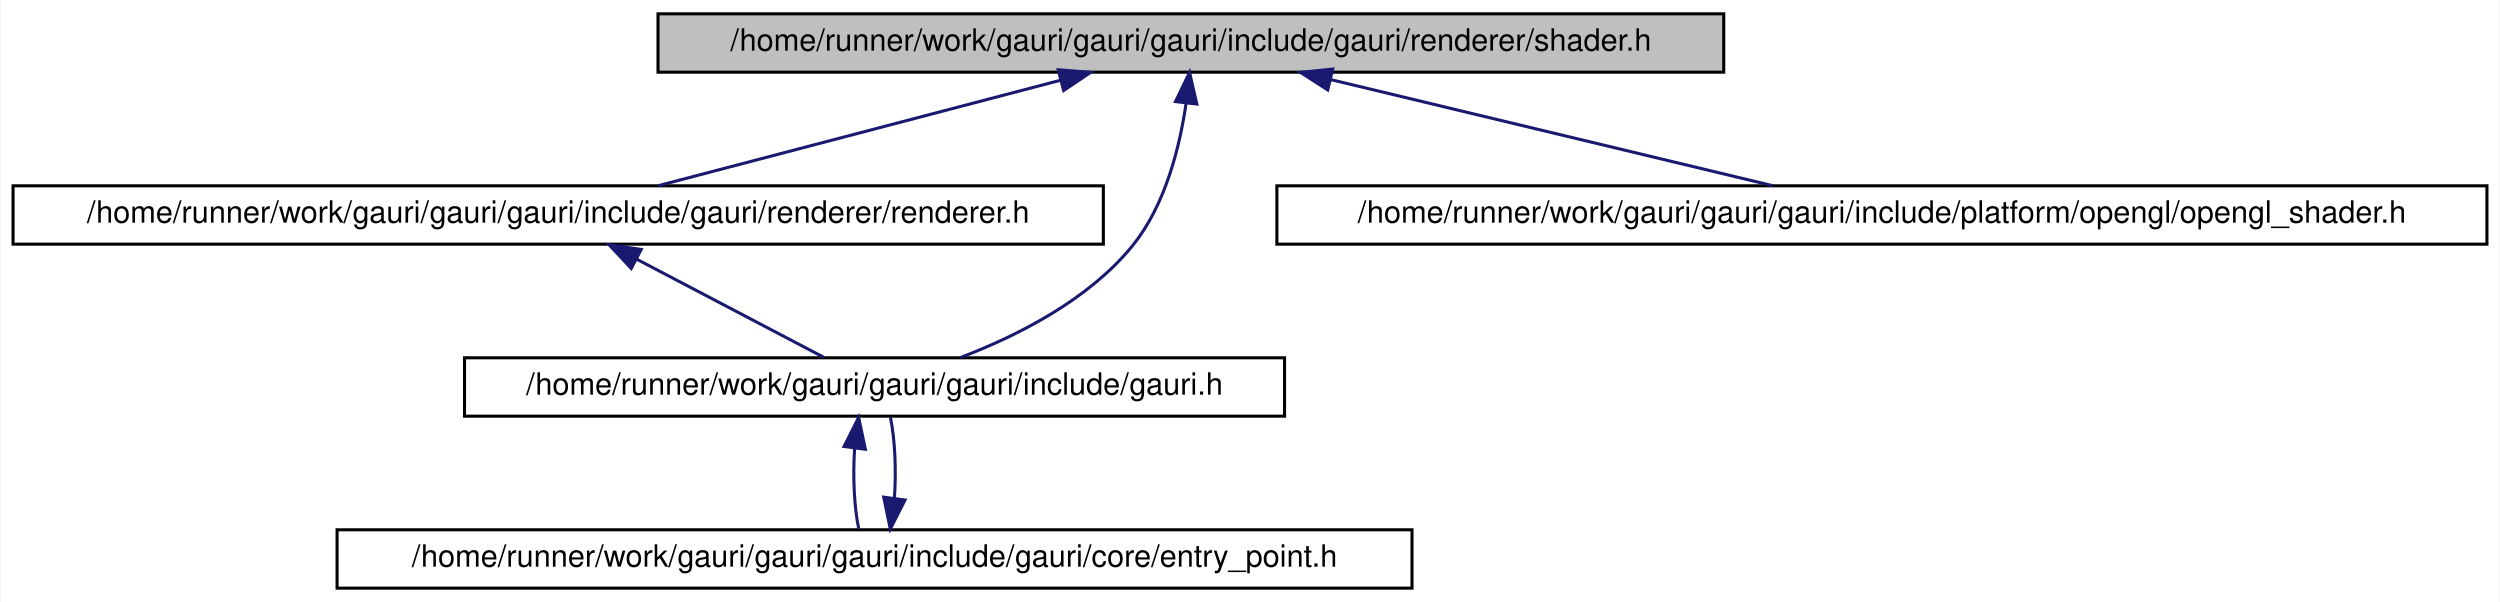
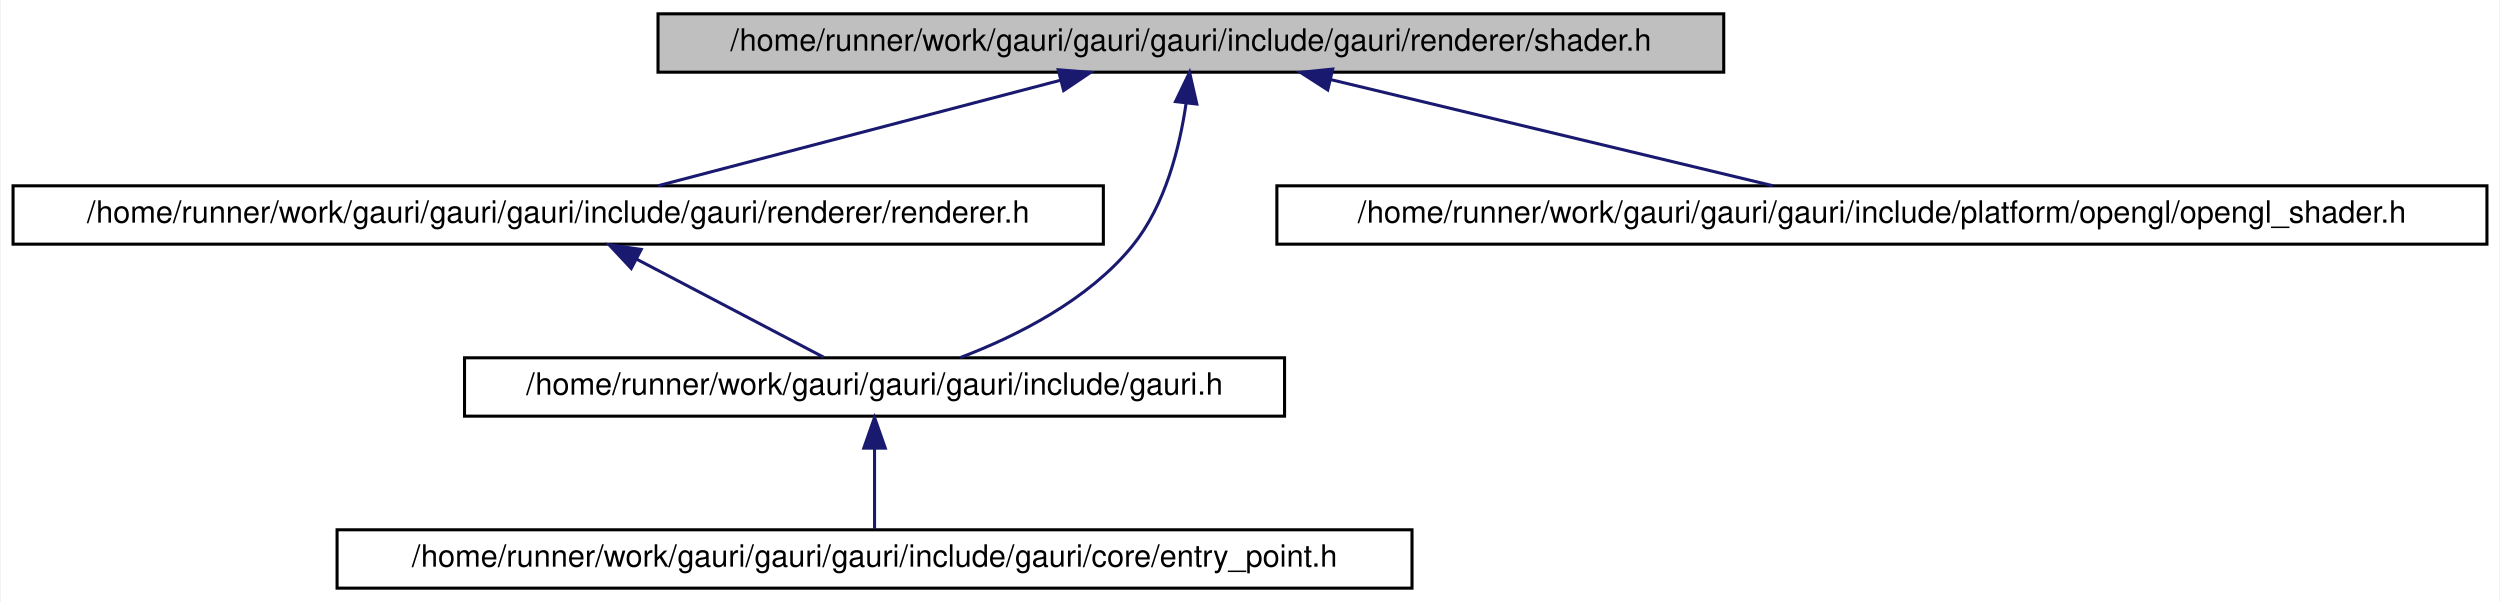
<svg xmlns="http://www.w3.org/2000/svg" xmlns:xlink="http://www.w3.org/1999/xlink" width="814pt" height="196pt" viewBox="0.00 0.00 813.50 196.00">
  <g id="graph0" class="graph" transform="scale(1 1) rotate(0) translate(4 192)">
    <polygon fill="white" stroke="transparent" points="-4,4 -4,-192 809.5,-192 809.5,4 -4,4" />
    <g id="node1" class="node">
      <g id="a_node1">
        <a xlink:title=" ">
          <polygon fill="#bfbfbf" stroke="black" points="210,-168.5 210,-187.5 557,-187.5 557,-168.5 210,-168.5" />
          <text text-anchor="middle" x="383.5" y="-175.5" font-family="Helvetica,sans-Serif" font-size="10.00">/home/runner/work/gauri/gauri/gauri/include/gauri/renderer/shader.h</text>
        </a>
      </g>
    </g>
    <g id="node2" class="node">
      <g id="a_node2">
        <a xlink:href="renderer_8h.html" target="_top" xlink:title=" ">
          <polygon fill="white" stroke="black" points="0,-112.5 0,-131.5 355,-131.5 355,-112.5 0,-112.5" />
          <text text-anchor="middle" x="177.5" y="-119.5" font-family="Helvetica,sans-Serif" font-size="10.00">/home/runner/work/gauri/gauri/gauri/include/gauri/renderer/renderer.h</text>
        </a>
      </g>
    </g>
    <g id="edge1" class="edge">
      <path fill="none" stroke="midnightblue" d="M340.88,-165.83C301.99,-155.63 245.34,-140.78 209.99,-131.52" />
      <polygon fill="midnightblue" stroke="midnightblue" points="340.3,-169.29 350.86,-168.44 342.07,-162.52 340.3,-169.29" />
    </g>
    <g id="node3" class="node">
      <g id="a_node3">
        <a xlink:href="gauri_8h.html" target="_top" xlink:title=" ">
          <polygon fill="white" stroke="black" points="147,-56.5 147,-75.5 414,-75.5 414,-56.5 147,-56.5" />
          <text text-anchor="middle" x="280.5" y="-63.5" font-family="Helvetica,sans-Serif" font-size="10.00">/home/runner/work/gauri/gauri/gauri/include/gauri.h</text>
        </a>
      </g>
    </g>
-     <g id="edge5" class="edge">
+     <g id="edge4" class="edge">
      <path fill="none" stroke="midnightblue" d="M381.95,-158.46C379.92,-144.38 375.26,-125.25 364.5,-112 350.11,-94.27 326.83,-82.58 308.42,-75.57" />
      <polygon fill="midnightblue" stroke="midnightblue" points="378.48,-158.91 383.07,-168.45 385.43,-158.13 378.48,-158.91" />
    </g>
    <g id="node5" class="node">
      <g id="a_node5">
        <a xlink:href="opengl__shader_8h.html" target="_top" xlink:title=" ">
          <polygon fill="white" stroke="black" points="411.5,-112.5 411.5,-131.5 805.5,-131.5 805.5,-112.5 411.5,-112.5" />
          <text text-anchor="middle" x="608.5" y="-119.5" font-family="Helvetica,sans-Serif" font-size="10.00">/home/runner/work/gauri/gauri/gauri/include/platform/opengl/opengl_shader.h</text>
        </a>
      </g>
    </g>
-     <g id="edge6" class="edge">
+     <g id="edge5" class="edge">
      <path fill="none" stroke="midnightblue" d="M428.97,-166.09C471.47,-155.89 534.08,-140.86 573.01,-131.52" />
      <polygon fill="midnightblue" stroke="midnightblue" points="428.06,-162.71 419.15,-168.44 429.69,-169.51 428.06,-162.71" />
    </g>
    <g id="edge2" class="edge">
      <path fill="none" stroke="midnightblue" d="M203.08,-107.59C222.12,-97.61 247.56,-84.27 263.99,-75.65" />
      <polygon fill="midnightblue" stroke="midnightblue" points="201.28,-104.58 194.05,-112.32 204.53,-110.78 201.28,-104.58" />
    </g>
    <g id="node4" class="node">
      <g id="a_node4">
        <a xlink:href="entry__point_8h.html" target="_top" xlink:title=" ">
          <polygon fill="white" stroke="black" points="105.5,-0.5 105.5,-19.5 455.5,-19.5 455.5,-0.5 105.5,-0.5" />
          <text text-anchor="middle" x="280.5" y="-7.5" font-family="Helvetica,sans-Serif" font-size="10.00">/home/runner/work/gauri/gauri/gauri/include/gauri/core/entry_point.h</text>
        </a>
      </g>
    </g>
    <g id="edge3" class="edge">
-       <path fill="none" stroke="midnightblue" d="M274.03,-46.1C273.4,-37.14 273.84,-26.86 275.37,-19.75" />
-       <polygon fill="midnightblue" stroke="midnightblue" points="270.57,-46.62 275.33,-56.08 277.51,-45.71 270.57,-46.62" />
-     </g>
-     <g id="edge4" class="edge">
-       <path fill="none" stroke="midnightblue" d="M286.96,-29.69C287.61,-38.64 287.18,-48.93 285.67,-56.08" />
-       <polygon fill="midnightblue" stroke="midnightblue" points="290.42,-29.2 285.63,-19.75 283.48,-30.13 290.42,-29.2" />
+       <path fill="none" stroke="midnightblue" d="M280.5,-45.8C280.5,-36.91 280.5,-26.78 280.5,-19.75" />
+       <polygon fill="midnightblue" stroke="midnightblue" points="277,-46.08 280.5,-56.08 284,-46.08 277,-46.08" />
    </g>
  </g>
</svg>
